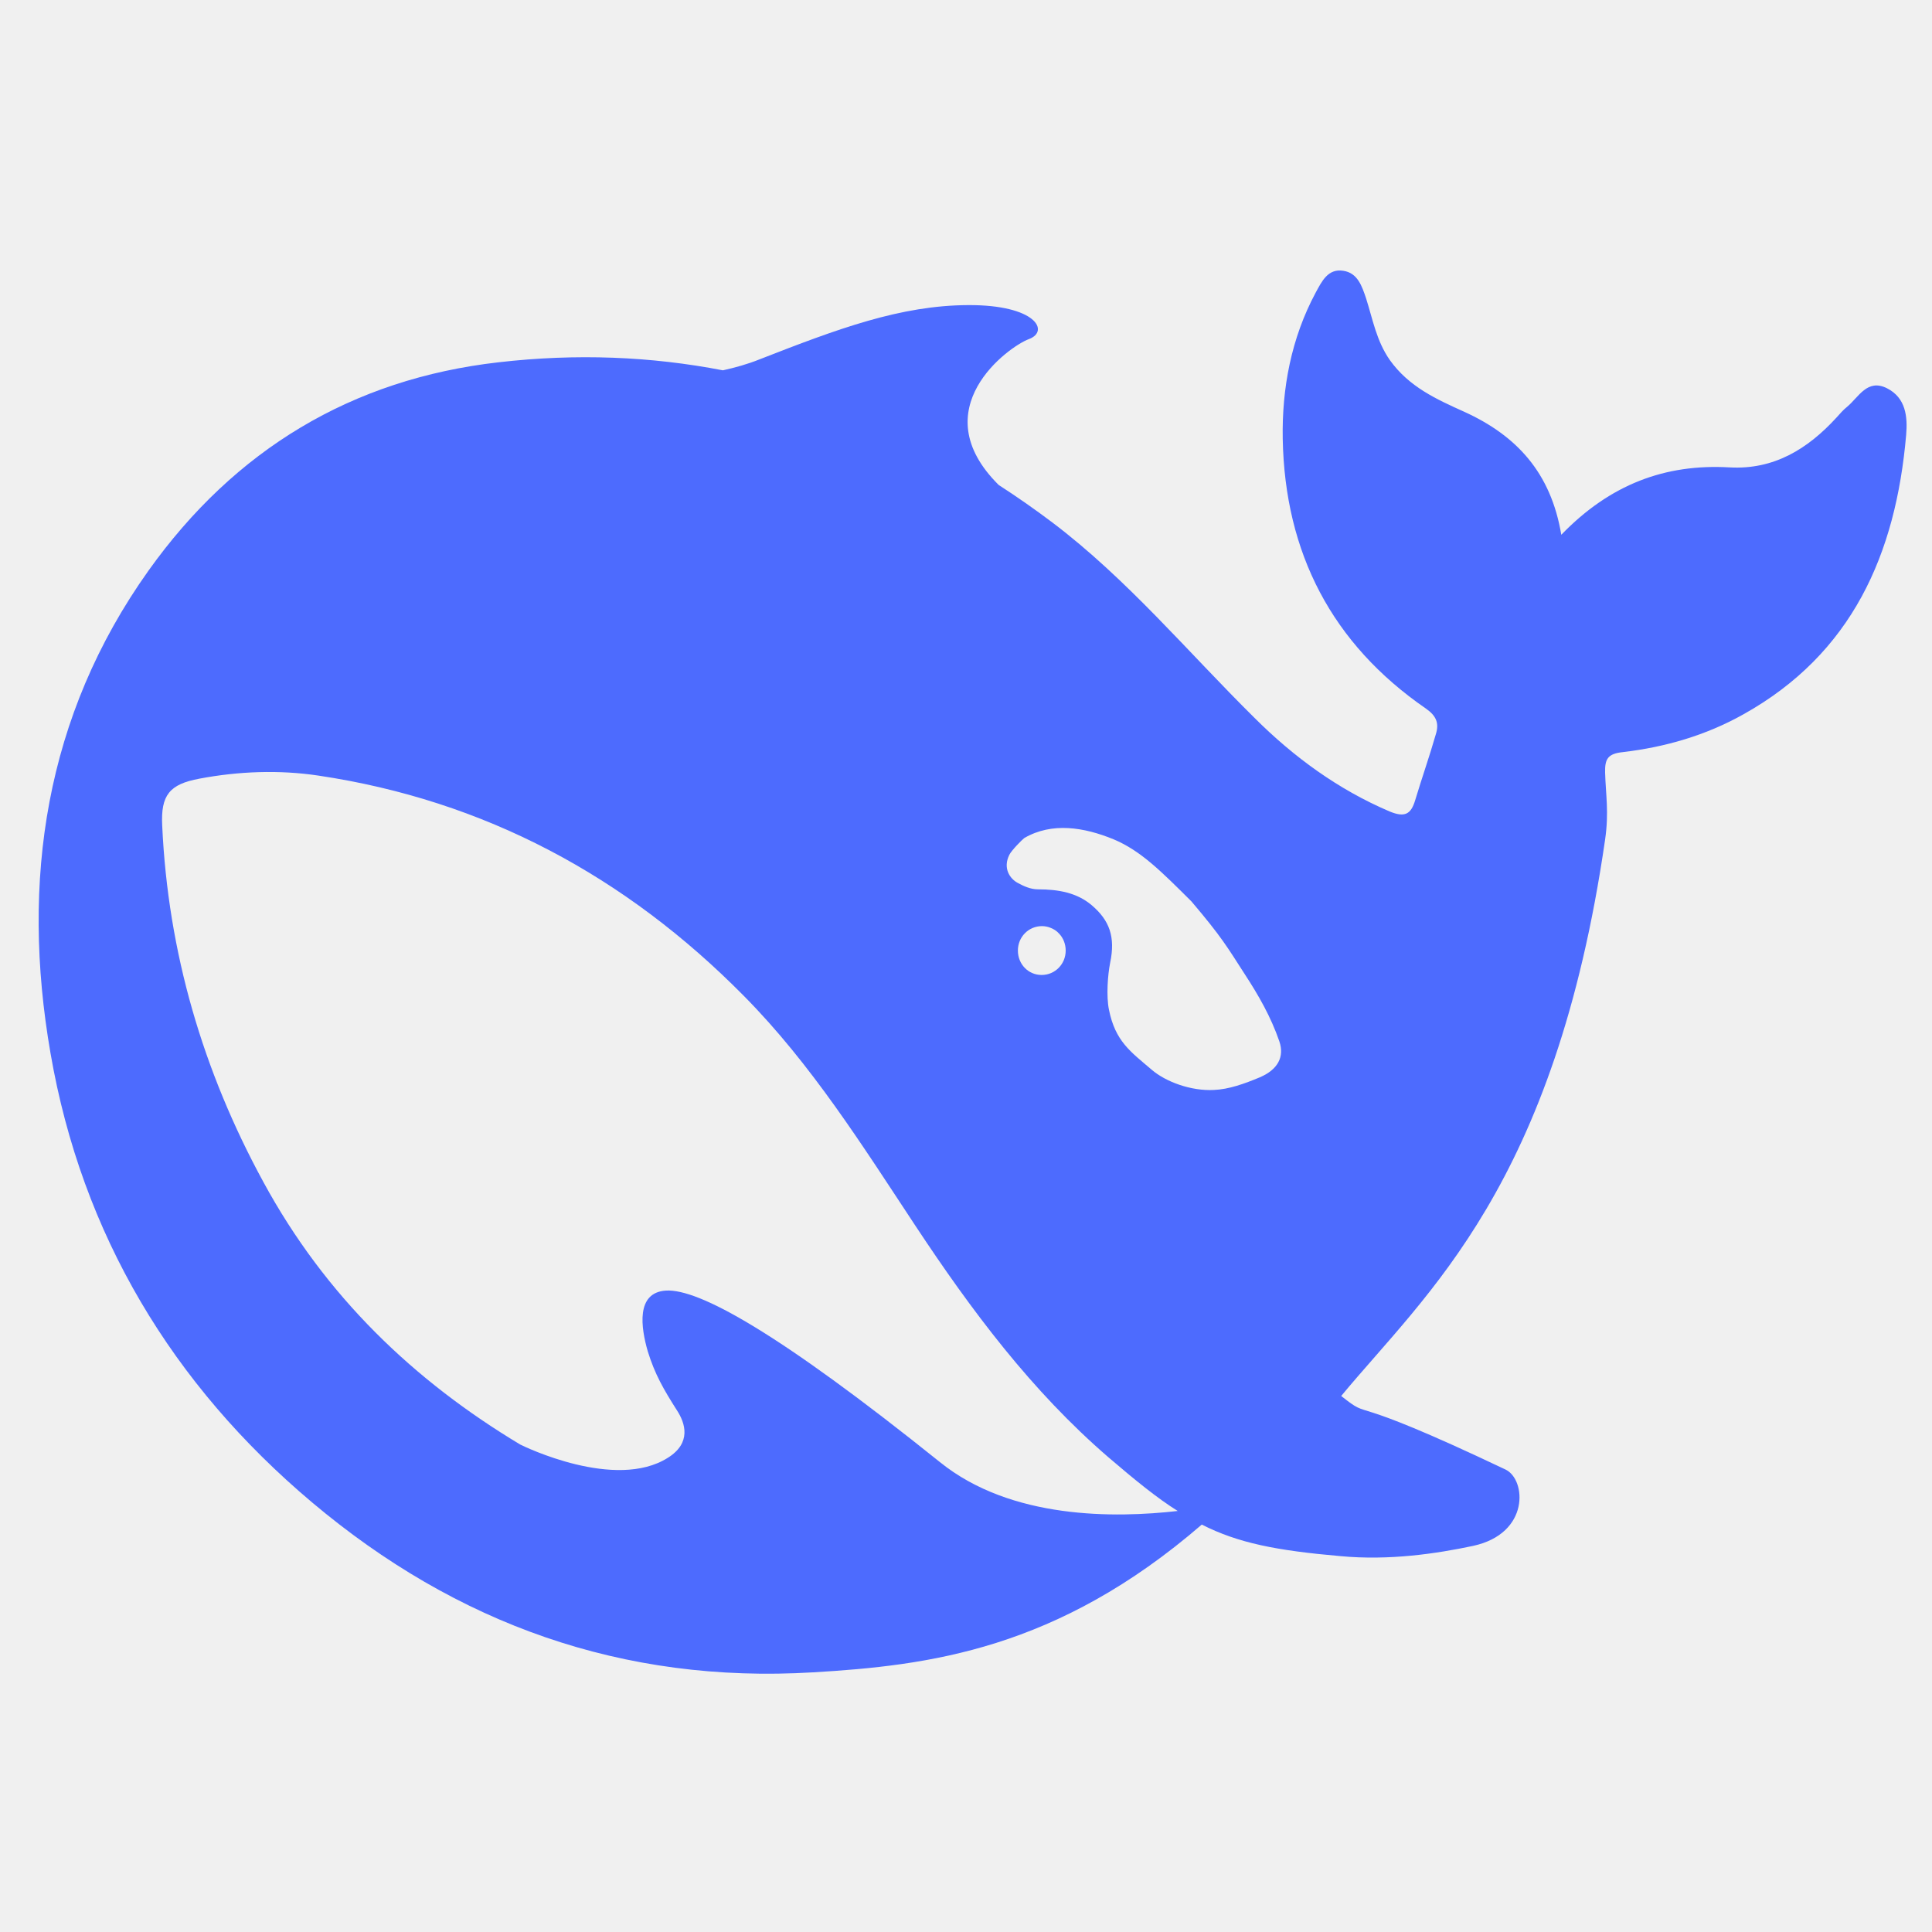
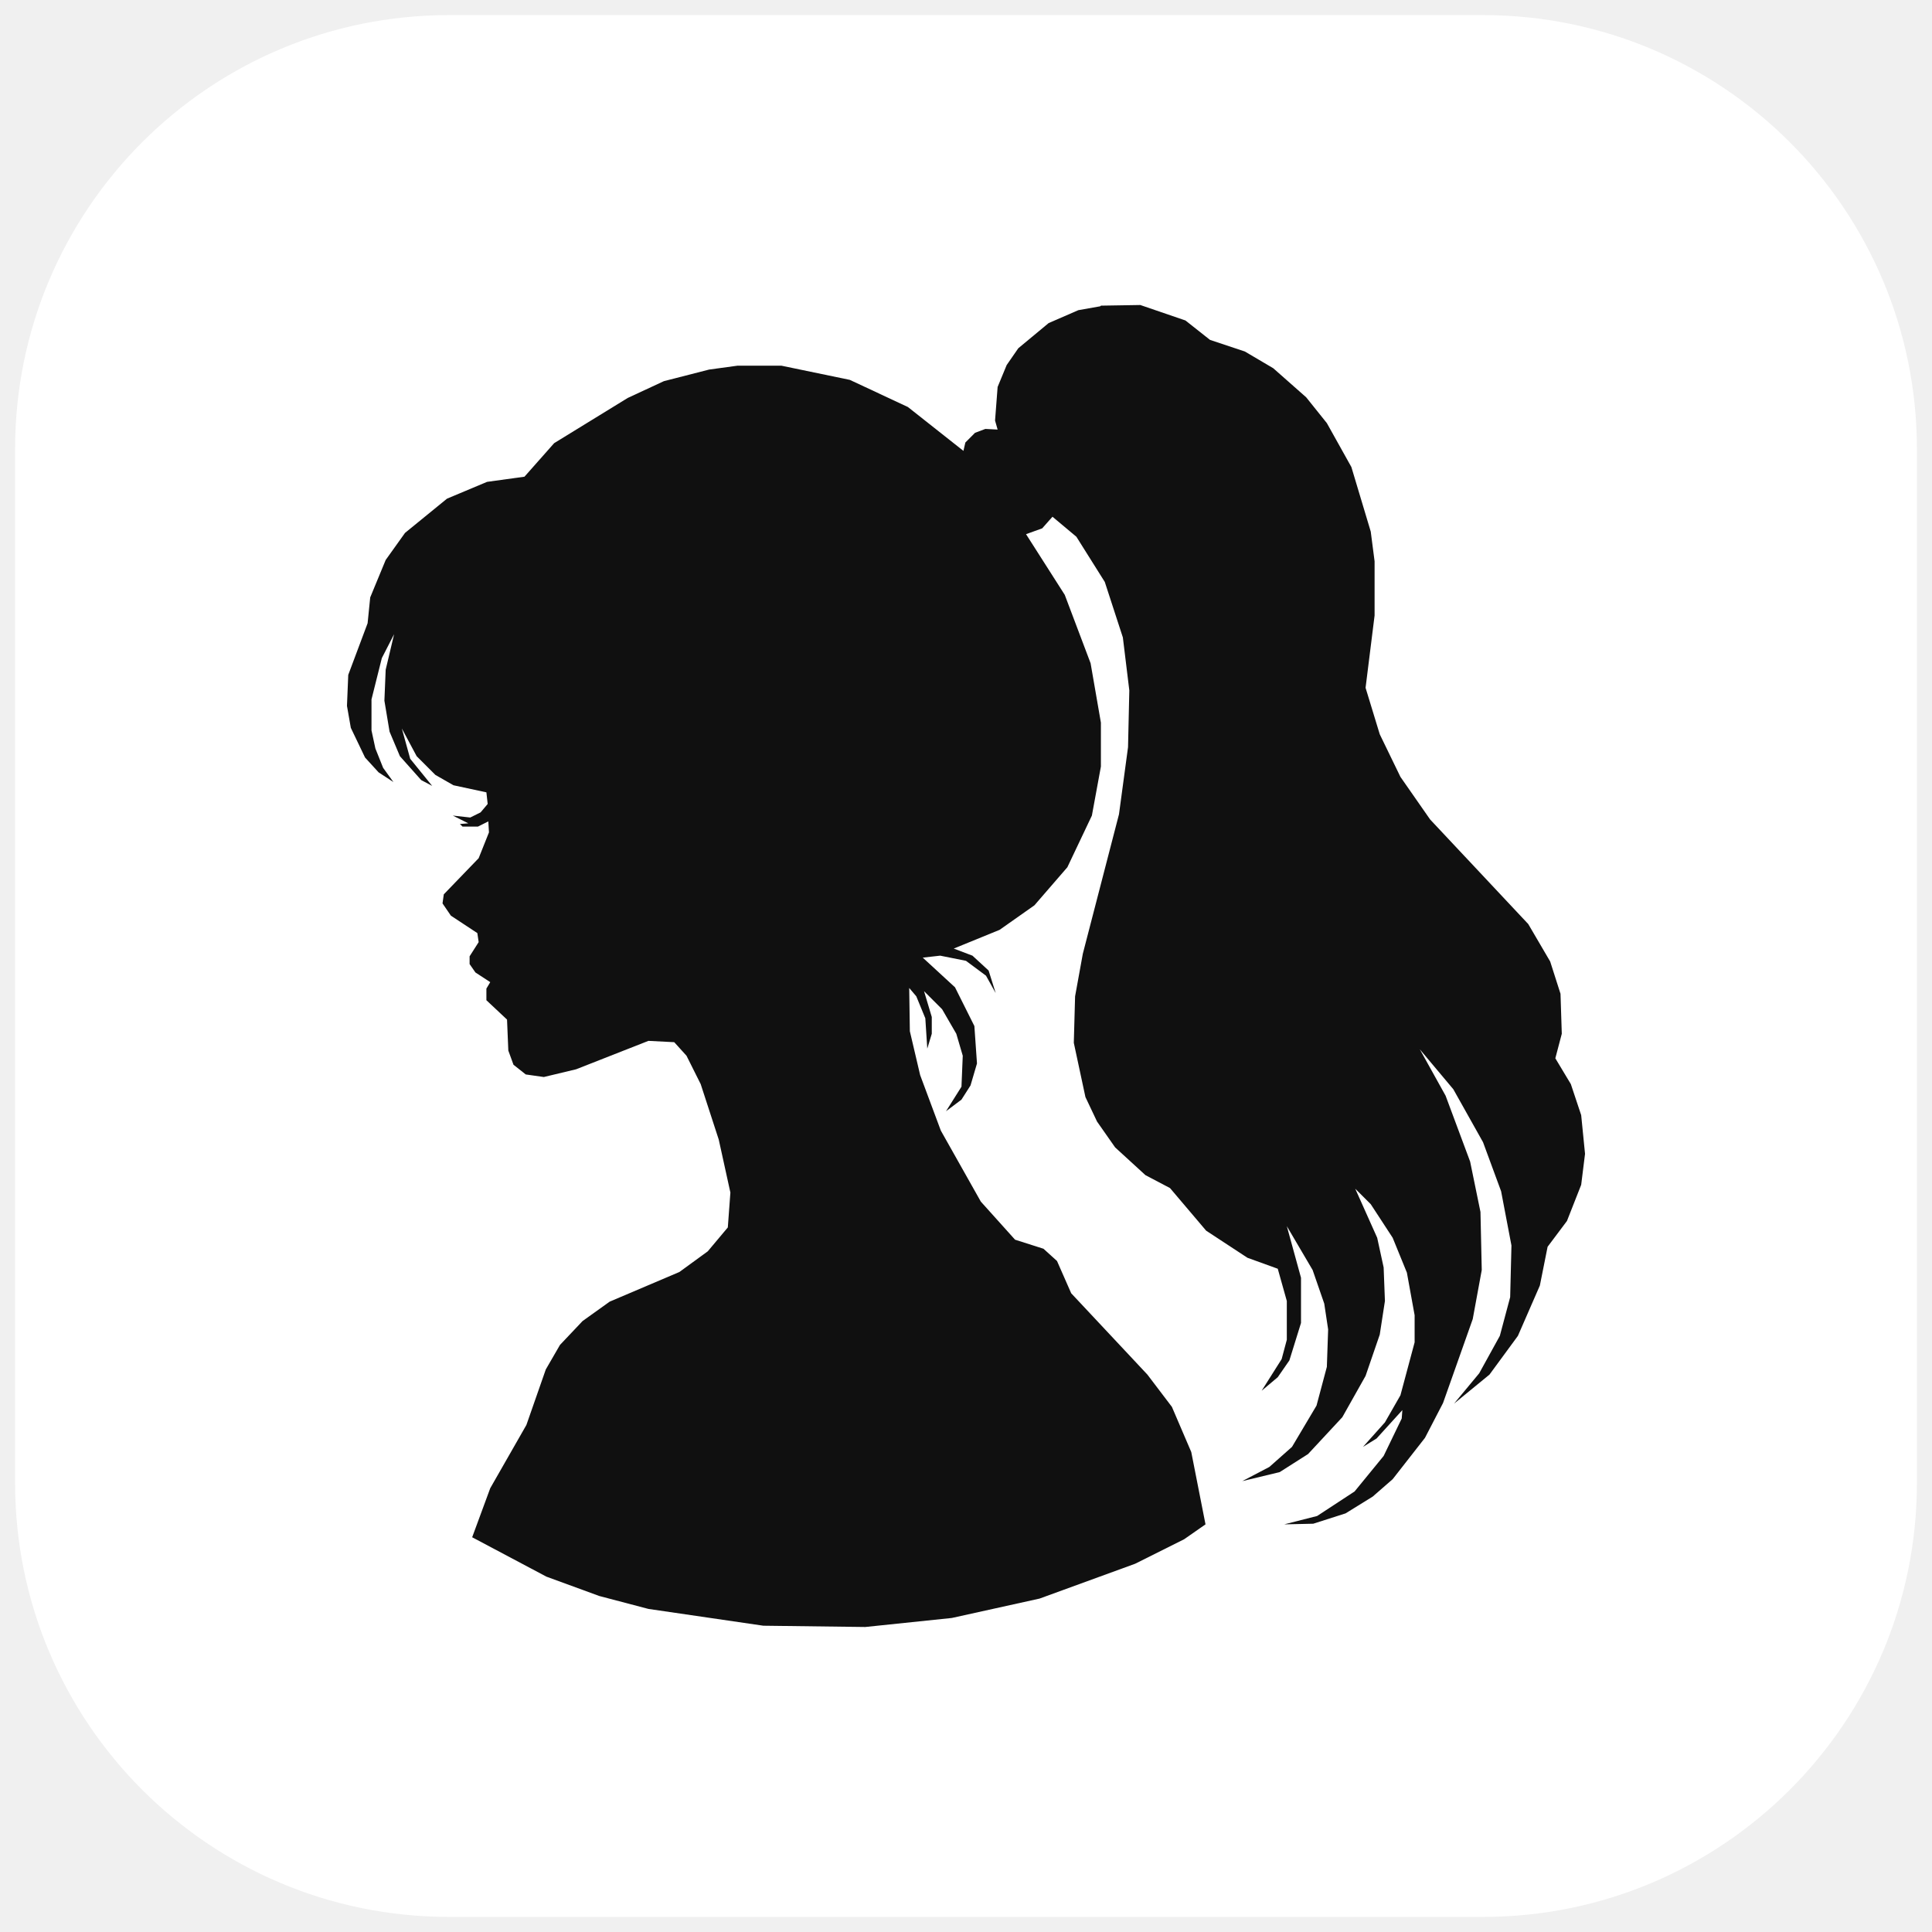
- <svg xmlns="http://www.w3.org/2000/svg" width="50" height="50" viewBox="0 0 50 50" fill="none">
-   <path d="M48.835 10.048C48.323 9.792 48.102 10.28 47.803 10.528C47.701 10.608 47.614 10.712 47.527 10.808C46.779 11.624 45.905 12.16 44.762 12.096C43.092 12 41.666 12.536 40.406 13.84C40.138 12.232 39.248 11.272 37.893 10.656C37.184 10.336 36.467 10.016 35.97 9.32C35.623 8.824 35.529 8.272 35.356 7.728C35.246 7.4 35.135 7.064 34.765 7.008C34.363 6.944 34.206 7.288 34.048 7.576C33.418 8.752 33.173 10.048 33.197 11.36C33.252 14.312 34.474 16.664 36.9 18.336C37.176 18.528 37.247 18.72 37.16 19C36.995 19.576 36.797 20.136 36.624 20.712C36.514 21.08 36.349 21.16 35.962 21C34.631 20.432 33.481 19.592 32.464 18.576C30.739 16.872 29.179 14.992 27.233 13.52C26.776 13.176 26.319 12.856 25.847 12.552C23.862 10.584 26.107 8.968 26.627 8.776C27.17 8.576 26.816 7.888 25.059 7.896C23.302 7.904 21.695 8.504 19.647 9.304C19.348 9.424 19.032 9.512 18.709 9.584C16.85 9.224 14.92 9.144 12.903 9.376C9.106 9.808 6.073 11.64 3.843 14.768C1.165 18.528 0.534 22.8 1.307 27.256C2.118 31.952 4.466 35.84 8.074 38.88C11.816 42.032 16.125 43.576 21.041 43.28C24.027 43.104 27.352 42.696 31.102 39.456C32.047 39.936 33.04 40.128 34.686 40.272C35.955 40.392 37.176 40.208 38.121 40.008C39.602 39.688 39.499 38.288 38.964 38.032C34.623 35.968 35.576 36.808 34.71 36.128C36.916 33.464 40.24 30.696 41.54 21.728C41.643 21.016 41.556 20.568 41.54 19.992C41.532 19.64 41.611 19.504 42.005 19.464C43.092 19.336 44.148 19.032 45.117 18.488C47.929 16.92 49.064 14.344 49.331 11.256C49.371 10.784 49.324 10.296 48.835 10.048ZM24.326 37.84C20.12 34.464 18.079 33.352 17.236 33.4C16.448 33.448 16.59 34.368 16.763 34.968C16.944 35.56 17.181 35.968 17.512 36.488C17.74 36.832 17.898 37.344 17.283 37.728C15.928 38.584 13.573 37.44 13.462 37.384C10.721 35.736 8.428 33.56 6.813 30.584C5.253 27.72 4.348 24.648 4.198 21.368C4.158 20.576 4.387 20.296 5.159 20.152C6.175 19.96 7.223 19.92 8.239 20.072C12.533 20.712 16.189 22.672 19.253 25.776C21.002 27.544 22.325 29.656 23.689 31.72C25.138 33.912 26.698 36 28.683 37.712C29.384 38.312 29.943 38.768 30.479 39.104C28.864 39.288 26.17 39.328 24.326 37.84ZM26.343 24.6C26.343 24.248 26.619 23.968 26.966 23.968C27.044 23.968 27.115 23.984 27.178 24.008C27.265 24.04 27.344 24.088 27.407 24.16C27.517 24.272 27.58 24.432 27.58 24.6C27.58 24.952 27.304 25.232 26.957 25.232C26.611 25.232 26.343 24.952 26.343 24.6ZM32.606 27.88C32.205 28.048 31.803 28.192 31.416 28.208C30.818 28.24 30.164 27.992 29.81 27.688C29.258 27.216 28.864 26.952 28.699 26.128C28.628 25.776 28.668 25.232 28.73 24.92C28.872 24.248 28.714 23.816 28.25 23.424C27.872 23.104 27.391 23.016 26.863 23.016C26.666 23.016 26.485 22.928 26.351 22.856C26.13 22.744 25.949 22.464 26.123 22.12C26.178 22.008 26.446 21.736 26.509 21.688C27.226 21.272 28.053 21.408 28.817 21.72C29.526 22.016 30.061 22.56 30.834 23.328C31.622 24.256 31.763 24.512 32.212 25.208C32.567 25.752 32.89 26.312 33.11 26.952C33.245 27.352 33.071 27.68 32.606 27.88Z" fill="#4D6BFE" fill-rule="nonzero" />
+ <svg xmlns="http://www.w3.org/2000/svg" width="64" height="64" viewBox="0 0 512 512">
+   <rect x="4" y="4" width="504" height="504" rx="115" fill="#FFFFFF" />
+   <path d="M291.75 81.00 L302.19 80.83 L314.16 84.93 L320.66 90.07 L329.90 93.15 L337.43 97.59 L346.15 105.29 L351.63 112.13 L358.13 123.77 L363.26 140.87 L364.28 148.74 L364.28 163.11 L361.89 182.27 L365.65 194.59 L371.13 205.88 L379.00 217.17 L405.00 244.88 L410.81 254.80 L413.55 263.36 L413.89 273.96 L412.18 280.46 L416.29 287.30 L419.03 295.52 L420.05 305.78 L419.03 313.99 L415.26 323.57 L410.13 330.41 L408.08 340.68 L402.26 354.02 L394.73 364.28 L385.33 371.98 L392.00 363.94 L397.47 354.02 L400.21 343.76 L400.55 330.07 L397.81 315.70 L393.02 302.70 L385.15 288.67 L376.26 278.07 L383.10 290.38 L389.60 307.83 L392.34 321.18 L392.68 336.57 L390.29 349.57 L382.42 371.81 L377.63 381.05 L369.07 392.00 L363.77 396.62 L356.59 401.06 L348.03 403.80 L340.34 403.97 L349.06 401.75 L358.98 395.25 L366.68 385.84 L371.47 375.92 L371.64 373.69 L364.80 381.22 L361.21 383.44 L367.02 376.94 L371.13 369.76 L374.89 355.73 L374.89 348.55 L372.84 337.26 L369.07 328.02 L363.26 319.12 L359.15 315.02 L364.97 328.02 L366.68 335.89 L367.02 344.78 L365.65 353.68 L361.89 364.63 L355.73 375.57 L346.66 385.33 L339.14 390.12 L329.22 392.51 L336.40 388.75 L342.39 383.44 L348.89 372.50 L351.63 362.23 L351.97 352.31 L350.94 345.47 L347.86 336.57 L341.02 324.94 L344.78 338.62 L344.78 350.60 L341.70 360.52 L338.62 364.97 L334.35 368.56 L339.65 360.18 L341.02 355.05 L341.02 344.78 L338.62 336.23 L330.58 333.32 L319.64 326.14 L310.06 314.85 L303.56 311.43 L295.52 304.07 L290.73 297.23 L287.65 290.73 L284.57 276.36 L284.91 264.04 L286.96 252.75 L296.54 215.80 L298.94 198.01 L299.28 182.96 L297.57 168.93 L292.78 154.22 L285.25 142.24 L278.92 136.94 L276.19 140.02 L271.91 141.56 L282.17 157.64 L289.02 175.77 L291.75 191.51 L291.75 203.14 L289.36 216.14 L282.86 229.83 L274.13 239.92 L264.90 246.42 L252.75 251.38 L257.71 253.26 L261.99 257.20 L263.87 263.18 L261.30 258.57 L256.00 254.63 L249.16 253.26 L244.54 253.78 L253.09 261.65 L258.22 271.91 L258.91 281.83 L257.20 287.65 L254.80 291.41 L250.70 294.49 L254.80 287.99 L255.14 279.78 L253.43 273.96 L249.67 267.46 L244.88 262.67 L246.93 269.51 L246.93 273.96 L245.74 277.90 L245.22 269.86 L242.83 264.04 L240.95 261.82 L241.12 273.28 L243.85 284.91 L249.33 299.62 L259.93 318.44 L269.00 328.53 L276.53 330.93 L280.12 334.18 L283.88 342.73 L304.07 364.28 L310.57 372.84 L315.70 384.81 L319.47 403.97 L313.82 407.91 L300.82 414.41 L275.50 423.64 L252.24 428.78 L229.31 431.17 L202.29 430.83 L171.84 426.38 L158.83 422.96 L144.81 417.83 L125.13 407.39 L129.92 394.39 L139.50 377.63 L144.64 362.92 L148.40 356.42 L154.39 350.09 L161.57 344.95 L180.05 337.09 L187.57 331.61 L192.88 325.28 L193.56 316.04 L190.48 302.02 L185.69 287.30 L181.93 279.78 L178.68 276.19 L171.84 275.84 L152.68 283.37 L144.12 285.42 L139.33 284.74 L136.08 282.17 L134.71 278.41 L134.37 270.20 L128.90 265.07 L128.90 261.99 L129.92 260.28 L125.99 257.71 L124.45 255.49 L124.45 253.43 L126.85 249.67 L126.50 247.28 L119.49 242.66 L117.27 239.41 L117.61 237.01 L126.85 227.43 L129.58 220.59 L129.41 217.68 L126.67 219.05 L122.57 219.05 L121.88 218.37 L124.11 218.19 L120.00 216.14 L124.62 216.65 L127.36 215.29 L129.24 213.06 L128.90 209.98 L120.17 208.10 L115.38 205.36 L110.42 200.40 L106.49 193.05 L108.71 201.09 L114.53 208.27 L111.62 206.73 L105.98 200.40 L103.24 193.90 L101.87 185.69 L102.21 177.48 L104.44 168.07 L101.19 174.40 L98.45 185.35 L98.45 193.56 L99.48 198.35 L101.53 203.48 L104.26 207.25 L100.33 204.68 L96.74 200.75 L92.97 192.88 L91.95 187.06 L92.29 178.85 L97.42 165.16 L98.11 158.32 L102.21 148.40 L107.34 141.22 L118.46 132.15 L129.07 127.70 L138.99 126.33 L146.86 117.44 L166.36 105.46 L175.94 101.01 L187.92 97.94 L195.44 96.91 L207.08 96.91 L225.21 100.67 L240.60 107.86 L255.32 119.49 L255.83 117.27 L258.39 114.70 L261.13 113.67 L264.38 113.84 L263.70 111.45 L264.38 102.55 L266.78 96.74 L269.86 92.29 L277.90 85.62 L285.77 82.20 L291.58 81.17 Z" fill="#101010" />
</svg>
